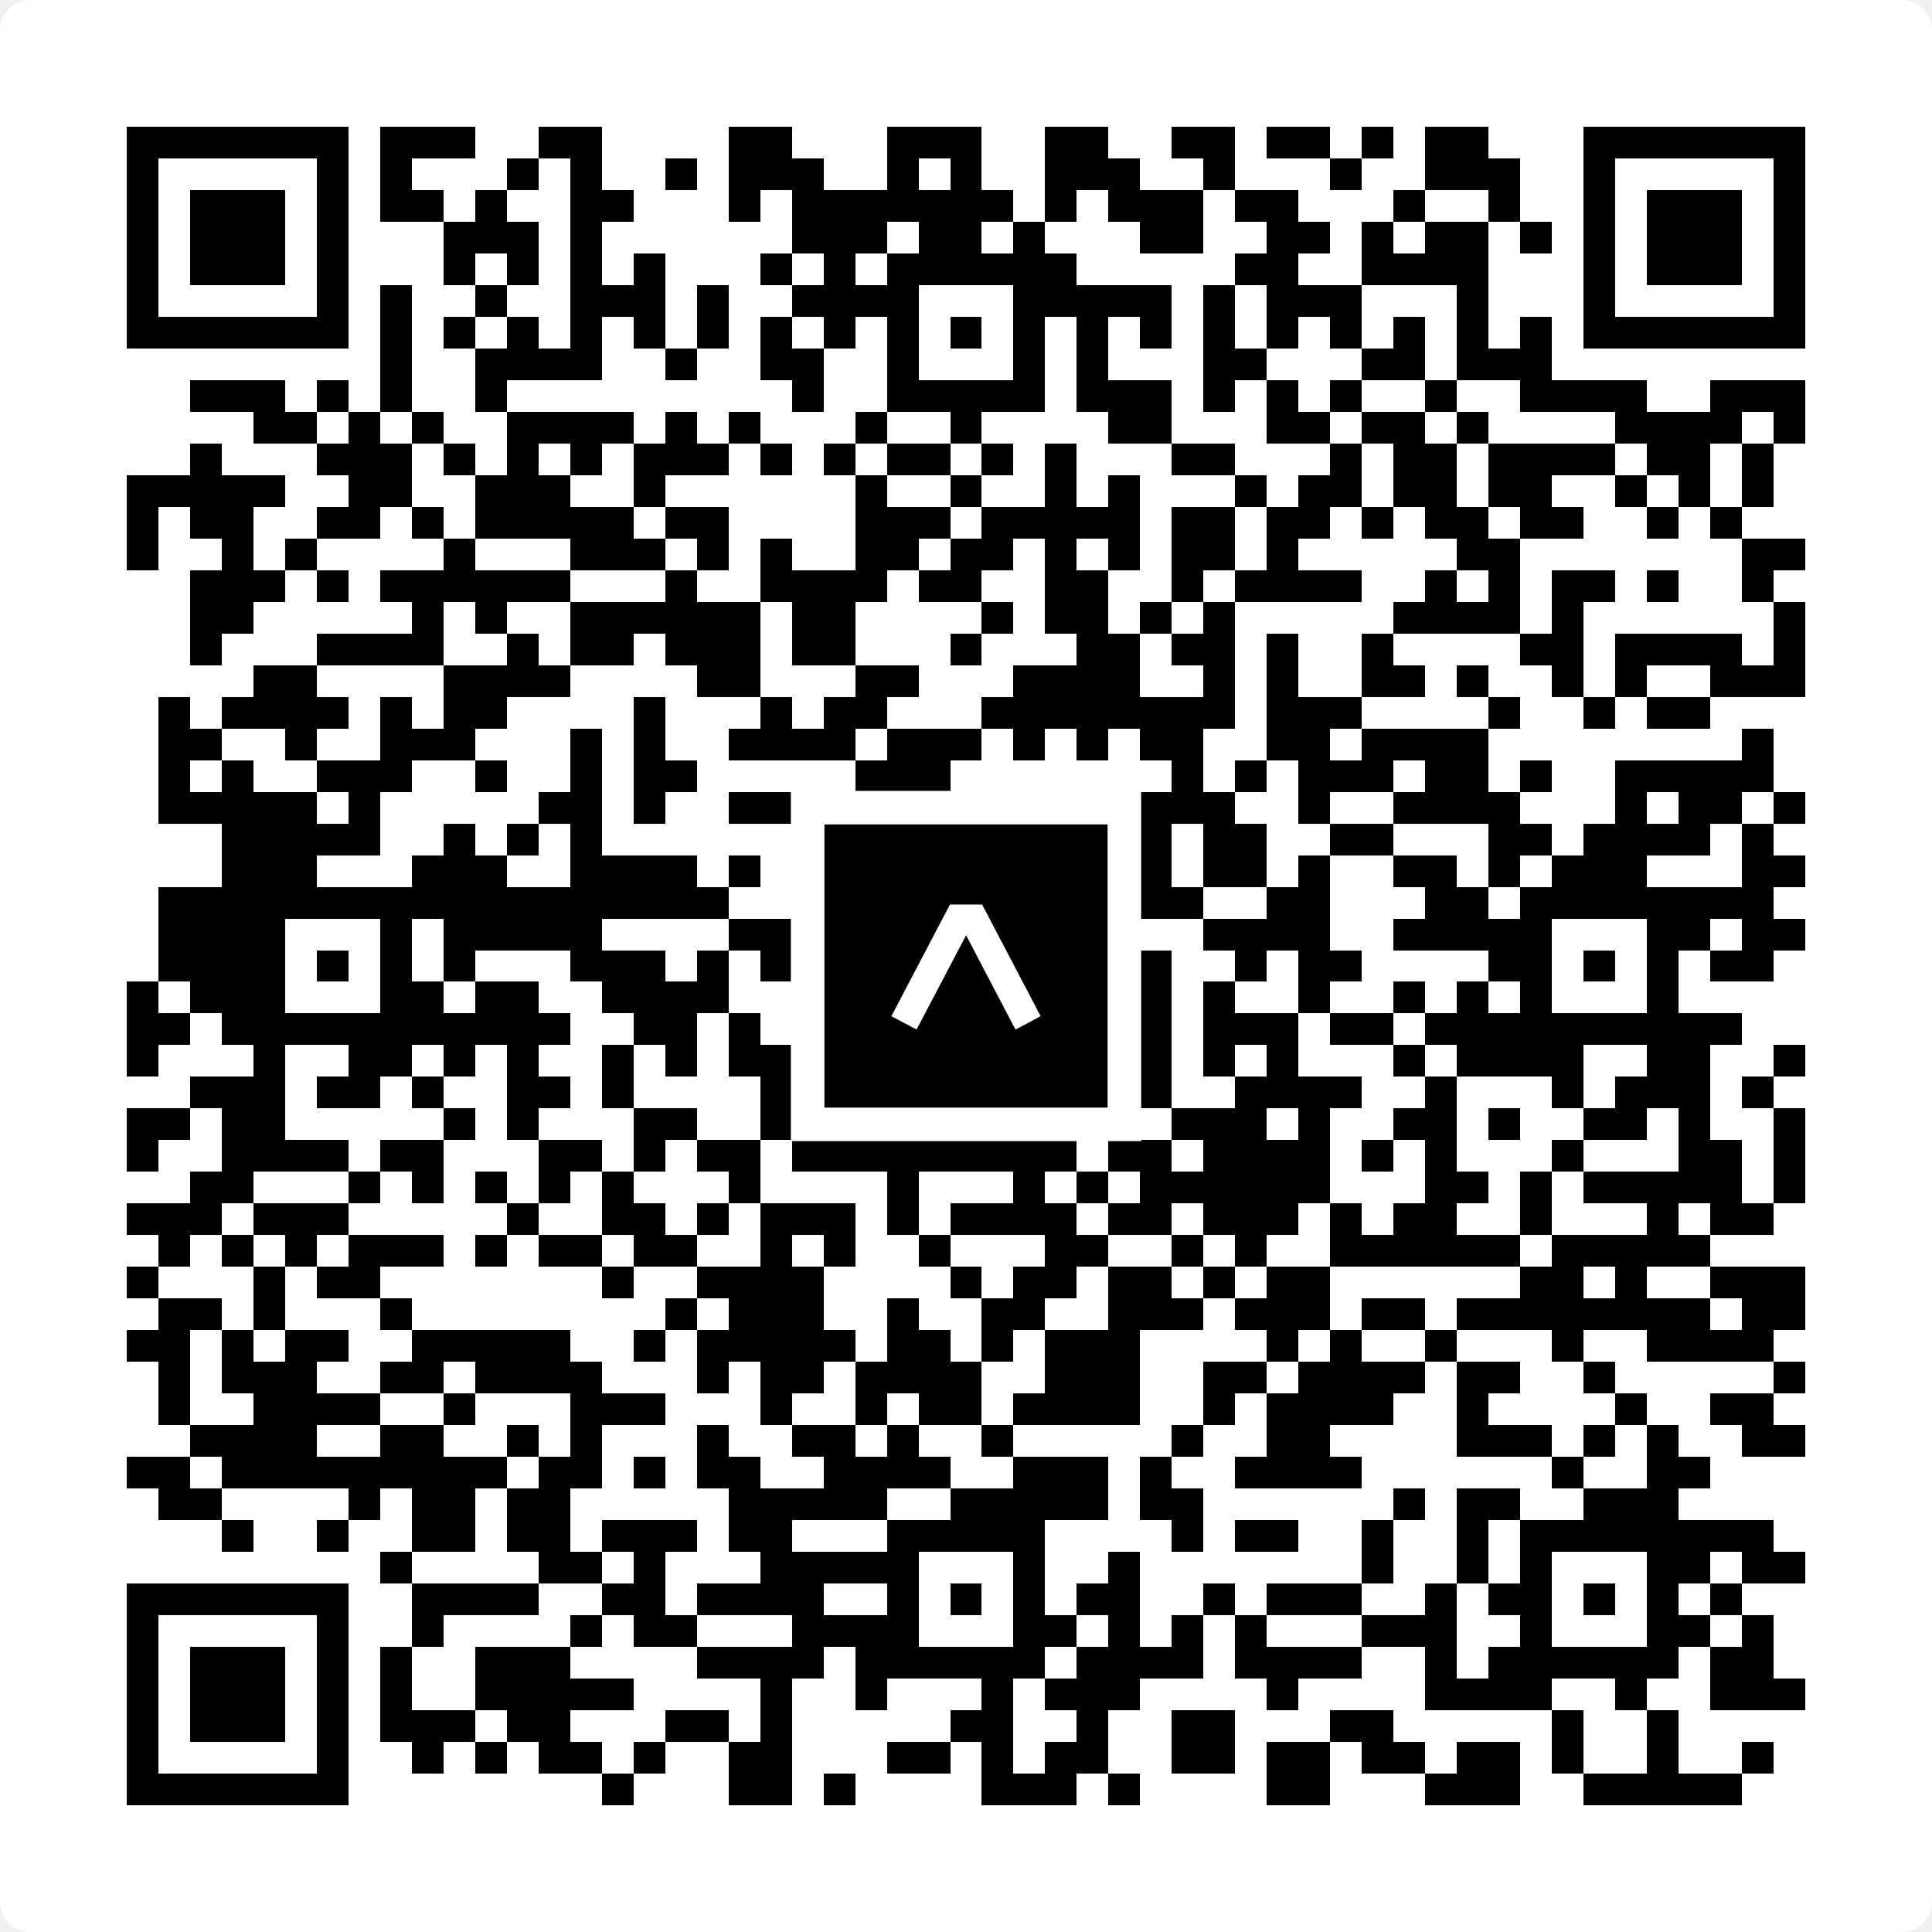
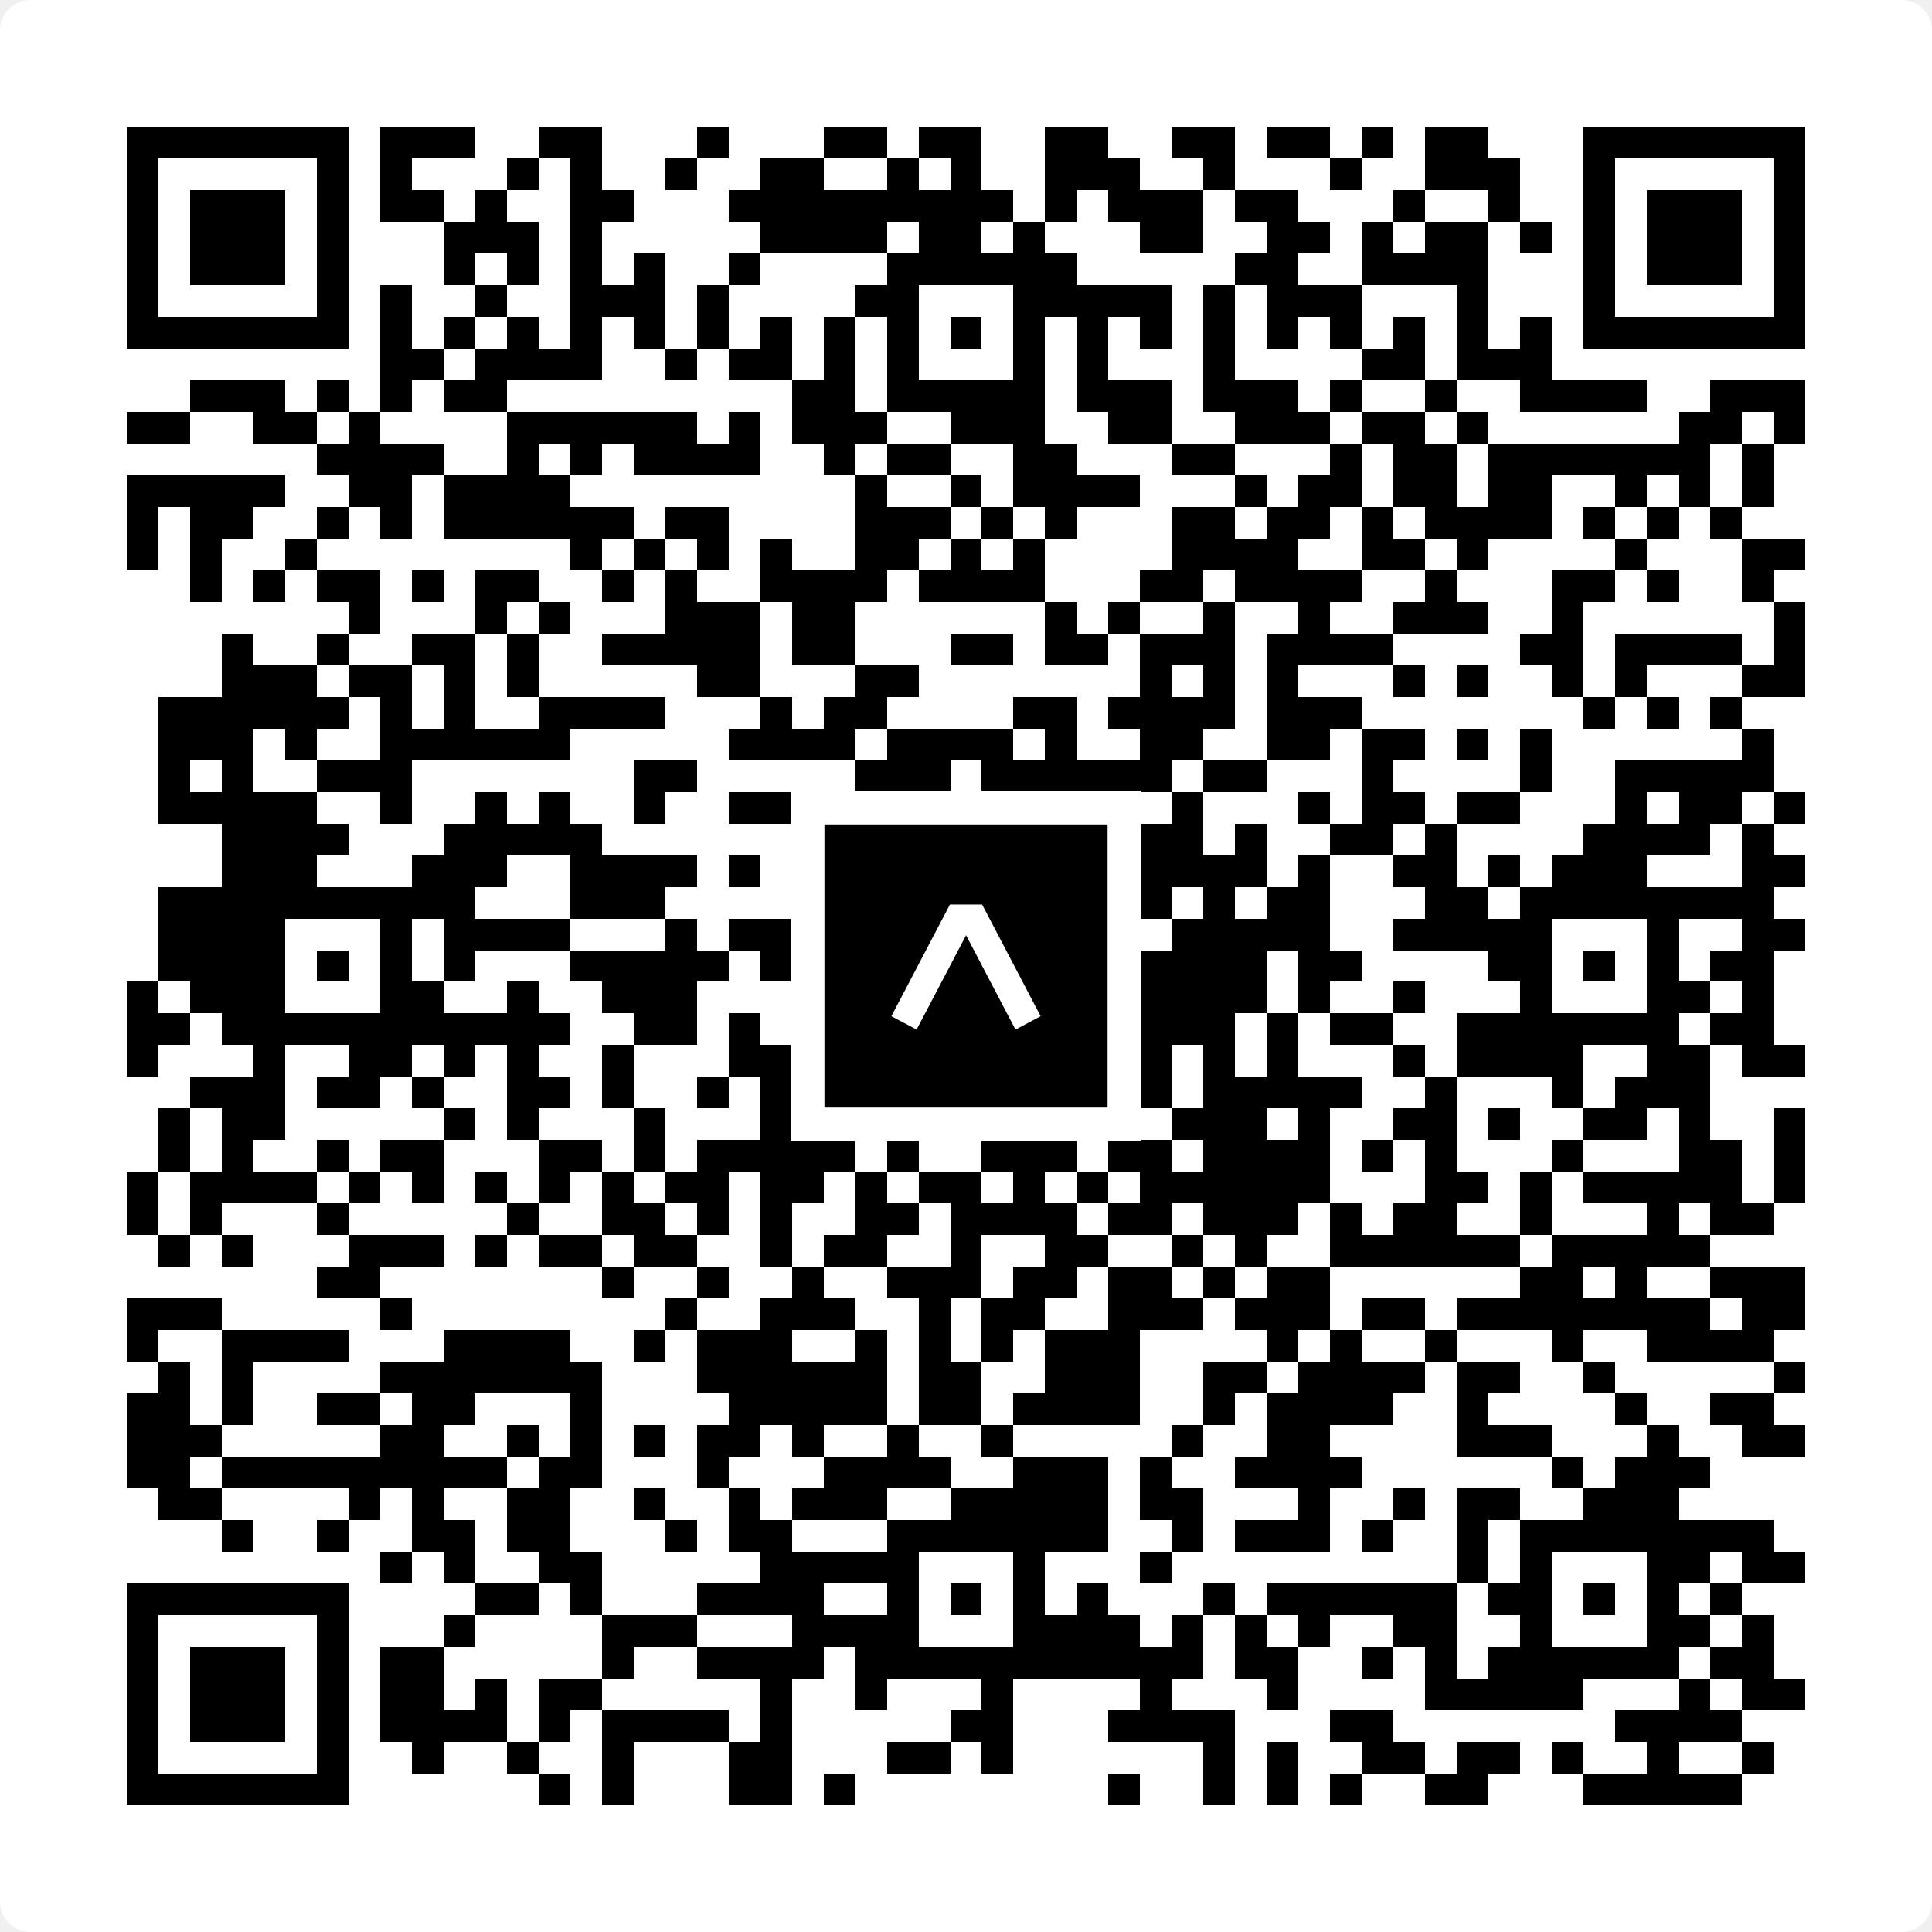
<svg xmlns="http://www.w3.org/2000/svg" width="512" height="512" viewBox="0 0 512 512" fill="none">
  <path d="M0 8C0 3.582 3.582 0 8 0H504C508.418 0 512 3.582 512 8V504C512 508.418 508.418 512 504 512H8C3.582 512 0 508.418 0 504V8Z" fill="white" />
  <svg viewBox="0 0 61 61" shape-rendering="crispEdges" height="512" width="512" x="0" y="0">
-     <path stroke="#000000" d="M4 4.5h7m1 0h3m2 0h2m4 0h2m3 0h3m2 0h2m2 0h2m1 0h2m1 0h1m1 0h2m3 0h7M4 5.5h1m5 0h1m1 0h1m3 0h1m1 0h1m2 0h1m1 0h3m2 0h1m1 0h1m2 0h3m2 0h1m3 0h1m2 0h3m2 0h1m5 0h1M4 6.5h1m1 0h3m1 0h1m1 0h2m1 0h1m2 0h2m3 0h1m1 0h7m1 0h1m1 0h3m1 0h2m3 0h1m2 0h1m2 0h1m1 0h3m1 0h1M4 7.5h1m1 0h3m1 0h1m3 0h3m1 0h1m6 0h3m1 0h2m1 0h1m3 0h2m2 0h2m1 0h1m1 0h2m1 0h1m1 0h1m1 0h3m1 0h1M4 8.5h1m1 0h3m1 0h1m3 0h1m1 0h1m1 0h1m1 0h1m3 0h1m1 0h1m1 0h6m5 0h2m2 0h4m3 0h1m1 0h3m1 0h1M4 9.5h1m5 0h1m1 0h1m2 0h1m2 0h3m1 0h1m2 0h4m3 0h5m1 0h1m1 0h3m3 0h1m3 0h1m5 0h1M4 10.5h7m1 0h1m1 0h1m1 0h1m1 0h1m1 0h1m1 0h1m1 0h1m1 0h1m1 0h1m1 0h1m1 0h1m1 0h1m1 0h1m1 0h1m1 0h1m1 0h1m1 0h1m1 0h1m1 0h1m1 0h7M12 11.5h1m2 0h4m2 0h1m2 0h2m2 0h1m3 0h1m1 0h1m3 0h2m3 0h2m1 0h3M6 12.5h3m1 0h1m1 0h1m2 0h1m9 0h1m2 0h5m1 0h3m1 0h1m1 0h1m1 0h1m2 0h1m2 0h4m2 0h3M8 13.5h2m1 0h1m1 0h1m2 0h4m1 0h1m1 0h1m3 0h1m2 0h1m4 0h2m3 0h2m1 0h2m1 0h1m4 0h4m1 0h1M6 14.5h1m3 0h3m1 0h1m1 0h1m1 0h1m1 0h3m1 0h1m1 0h1m1 0h2m1 0h1m1 0h1m3 0h2m3 0h1m1 0h2m1 0h4m1 0h2m1 0h1M4 15.5h5m2 0h2m2 0h3m2 0h1m6 0h1m2 0h1m2 0h1m1 0h1m3 0h1m1 0h2m1 0h2m1 0h2m2 0h1m1 0h1m1 0h1M4 16.5h1m1 0h2m2 0h2m1 0h1m1 0h5m1 0h2m4 0h3m1 0h5m1 0h2m1 0h2m1 0h1m1 0h2m1 0h2m2 0h1m1 0h1M4 17.5h1m2 0h1m1 0h1m4 0h1m3 0h3m1 0h1m1 0h1m2 0h2m1 0h2m1 0h1m1 0h1m1 0h2m1 0h1m5 0h2m7 0h2M6 18.5h3m1 0h1m1 0h6m3 0h1m2 0h4m1 0h2m2 0h2m2 0h1m1 0h4m2 0h1m1 0h1m1 0h2m1 0h1m2 0h1M6 19.5h2m5 0h1m1 0h1m2 0h6m1 0h2m4 0h1m1 0h2m1 0h1m1 0h1m5 0h4m1 0h1m6 0h1M6 20.5h1m3 0h4m2 0h1m1 0h2m1 0h3m1 0h2m3 0h1m3 0h2m1 0h2m1 0h1m2 0h1m4 0h2m1 0h4m1 0h1M8 21.5h2m4 0h4m4 0h2m3 0h2m3 0h4m2 0h1m1 0h1m2 0h2m1 0h1m2 0h1m1 0h1m2 0h3M5 22.5h1m1 0h4m1 0h1m1 0h2m4 0h1m3 0h1m1 0h2m3 0h8m1 0h3m4 0h1m2 0h1m1 0h2M5 23.5h2m2 0h1m2 0h3m3 0h1m1 0h1m2 0h4m1 0h3m1 0h1m1 0h1m1 0h2m2 0h2m1 0h4m8 0h1M5 24.5h1m1 0h1m2 0h3m2 0h1m2 0h1m1 0h2m5 0h3m7 0h1m1 0h1m1 0h3m1 0h2m1 0h1m2 0h5M5 25.5h5m1 0h1m5 0h2m1 0h1m2 0h3m4 0h3m1 0h1m1 0h3m2 0h1m2 0h4m3 0h1m1 0h2m1 0h1M7 26.5h5m2 0h1m1 0h1m1 0h1m7 0h1m1 0h1m1 0h5m1 0h1m1 0h2m2 0h2m3 0h2m1 0h4m1 0h1M7 27.5h3m3 0h3m2 0h4m1 0h1m1 0h1m1 0h1m1 0h1m3 0h2m1 0h1m1 0h2m1 0h1m2 0h2m1 0h1m1 0h3m3 0h2M5 28.5h18m3 0h8m2 0h2m2 0h2m3 0h2m1 0h8M5 29.5h4m3 0h1m1 0h5m4 0h2m3 0h1m3 0h2m4 0h4m2 0h5m3 0h2m1 0h2M5 30.5h4m1 0h1m1 0h1m1 0h1m3 0h3m1 0h1m1 0h5m1 0h1m1 0h2m1 0h2m2 0h1m1 0h2m4 0h2m1 0h1m1 0h1m1 0h2M4 31.5h1m1 0h3m3 0h2m1 0h2m2 0h4m3 0h1m1 0h1m3 0h2m2 0h1m1 0h1m2 0h1m2 0h1m1 0h1m1 0h1m3 0h1M4 32.5h2m1 0h11m2 0h2m1 0h1m1 0h2m1 0h6m2 0h1m1 0h3m1 0h2m1 0h10M4 33.5h1m3 0h1m2 0h2m1 0h1m1 0h1m2 0h1m1 0h1m1 0h5m4 0h1m2 0h2m1 0h1m1 0h1m3 0h1m1 0h4m2 0h2m2 0h1M6 34.5h3m1 0h2m1 0h1m2 0h2m1 0h1m4 0h1m4 0h2m1 0h1m3 0h1m2 0h4m2 0h1m3 0h1m1 0h3m1 0h1M4 35.5h2m1 0h2m5 0h1m1 0h1m3 0h2m2 0h1m1 0h2m1 0h1m2 0h4m1 0h3m1 0h1m2 0h2m1 0h1m2 0h2m1 0h1m2 0h1M4 36.5h1m2 0h4m1 0h2m3 0h2m1 0h1m1 0h2m1 0h9m1 0h2m1 0h4m1 0h1m1 0h1m3 0h1m3 0h2m1 0h1M6 37.5h2m3 0h1m1 0h1m1 0h1m1 0h1m1 0h1m3 0h1m4 0h1m3 0h1m1 0h1m1 0h6m3 0h2m1 0h1m1 0h5m1 0h1M4 38.5h3m1 0h3m5 0h1m2 0h2m1 0h1m1 0h3m1 0h1m1 0h4m1 0h2m1 0h3m1 0h1m1 0h2m2 0h1m3 0h1m1 0h2M5 39.5h1m1 0h1m1 0h1m1 0h3m1 0h1m1 0h2m1 0h2m2 0h1m1 0h1m2 0h1m3 0h2m2 0h1m1 0h1m2 0h6m1 0h5M4 40.5h1m3 0h1m1 0h2m7 0h1m2 0h4m4 0h1m1 0h2m1 0h2m1 0h1m1 0h2m6 0h2m1 0h1m2 0h3M5 41.5h2m1 0h1m3 0h1m8 0h1m1 0h3m2 0h1m2 0h2m2 0h3m1 0h3m1 0h2m1 0h8m1 0h2M4 42.5h2m1 0h1m1 0h2m2 0h5m2 0h1m1 0h5m1 0h2m1 0h1m1 0h3m4 0h1m1 0h1m2 0h1m3 0h1m2 0h4M5 43.5h1m1 0h3m2 0h2m1 0h4m3 0h1m1 0h2m1 0h4m2 0h3m2 0h2m1 0h4m1 0h2m2 0h1m5 0h1M5 44.5h1m2 0h4m2 0h1m3 0h3m3 0h1m2 0h1m1 0h2m1 0h4m2 0h1m1 0h4m2 0h1m4 0h1m2 0h2M6 45.5h4m2 0h2m2 0h1m1 0h1m3 0h1m2 0h2m1 0h1m2 0h1m5 0h1m2 0h2m4 0h3m1 0h1m1 0h1m2 0h2M4 46.5h2m1 0h9m1 0h2m1 0h1m1 0h2m2 0h4m2 0h3m1 0h1m2 0h4m6 0h1m2 0h2M5 47.5h2m4 0h1m1 0h2m1 0h2m5 0h5m2 0h5m1 0h2m6 0h1m1 0h2m2 0h3M7 48.5h1m2 0h1m2 0h2m1 0h2m1 0h3m1 0h2m3 0h5m4 0h1m1 0h2m2 0h1m2 0h1m1 0h8M12 49.5h1m4 0h2m1 0h1m3 0h5m3 0h1m2 0h1m7 0h1m2 0h1m1 0h1m3 0h2m1 0h2M4 50.5h7m2 0h4m2 0h2m1 0h4m2 0h1m1 0h1m1 0h1m1 0h2m2 0h1m1 0h3m2 0h1m1 0h2m1 0h1m1 0h1m1 0h1M4 51.5h1m5 0h1m2 0h1m4 0h1m1 0h2m3 0h4m3 0h2m1 0h1m1 0h1m1 0h1m3 0h3m2 0h1m3 0h2m1 0h1M4 52.5h1m1 0h3m1 0h1m1 0h1m2 0h3m4 0h4m1 0h6m1 0h4m1 0h4m2 0h1m1 0h6m1 0h2M4 53.5h1m1 0h3m1 0h1m1 0h1m2 0h5m4 0h1m2 0h1m3 0h1m1 0h3m4 0h1m4 0h4m2 0h1m2 0h3M4 54.5h1m1 0h3m1 0h1m1 0h3m1 0h2m3 0h2m1 0h1m5 0h2m2 0h1m2 0h2m3 0h2m5 0h1m2 0h1M4 55.5h1m5 0h1m2 0h1m1 0h1m1 0h2m1 0h1m2 0h2m3 0h2m1 0h1m1 0h2m2 0h2m1 0h2m1 0h2m1 0h2m1 0h1m2 0h1m2 0h1M4 56.5h7m8 0h1m3 0h2m1 0h1m4 0h3m1 0h1m4 0h2m3 0h3m2 0h5" />
+     <path stroke="#000000" d="M4 4.5h7m1 0h3m2 0h2m3 0h1m3 0h2m1 0h2m2 0h2m2 0h2m1 0h2m1 0h1m1 0h2m3 0h7M4 5.5h1m5 0h1m1 0h1m3 0h1m1 0h1m2 0h1m2 0h2m2 0h1m1 0h1m2 0h3m2 0h1m3 0h1m2 0h3m2 0h1m5 0h1M4 6.5h1m1 0h3m1 0h1m1 0h2m1 0h1m2 0h2m3 0h9m1 0h1m1 0h3m1 0h2m3 0h1m2 0h1m2 0h1m1 0h3m1 0h1M4 7.5h1m1 0h3m1 0h1m3 0h3m1 0h1m5 0h4m1 0h2m1 0h1m3 0h2m2 0h2m1 0h1m1 0h2m1 0h1m1 0h1m1 0h3m1 0h1M4 8.5h1m1 0h3m1 0h1m3 0h1m1 0h1m1 0h1m1 0h1m2 0h1m4 0h6m5 0h2m2 0h4m3 0h1m1 0h3m1 0h1M4 9.5h1m5 0h1m1 0h1m2 0h1m2 0h3m1 0h1m4 0h2m3 0h5m1 0h1m1 0h3m3 0h1m3 0h1m5 0h1M4 10.5h7m1 0h1m1 0h1m1 0h1m1 0h1m1 0h1m1 0h1m1 0h1m1 0h1m1 0h1m1 0h1m1 0h1m1 0h1m1 0h1m1 0h1m1 0h1m1 0h1m1 0h1m1 0h1m1 0h1m1 0h7M12 11.5h2m1 0h4m2 0h1m1 0h2m1 0h1m1 0h1m3 0h1m1 0h1m3 0h1m4 0h2m1 0h3M6 12.5h3m1 0h1m1 0h1m1 0h2m9 0h2m1 0h5m1 0h3m1 0h3m1 0h1m2 0h1m2 0h4m2 0h3M4 13.5h2m2 0h2m1 0h1m4 0h6m1 0h1m1 0h3m2 0h3m2 0h2m2 0h3m1 0h2m1 0h1m6 0h2m1 0h1M10 14.5h4m2 0h1m1 0h1m1 0h4m2 0h1m1 0h2m2 0h2m3 0h2m3 0h1m1 0h2m1 0h7m1 0h1M4 15.5h5m2 0h2m1 0h4m9 0h1m2 0h1m1 0h4m3 0h1m1 0h2m1 0h2m1 0h2m2 0h1m1 0h1m1 0h1M4 16.5h1m1 0h2m2 0h1m1 0h1m1 0h6m1 0h2m4 0h3m1 0h1m1 0h1m3 0h2m1 0h2m1 0h1m1 0h4m1 0h1m1 0h1m1 0h1M4 17.5h1m1 0h1m2 0h1m8 0h1m1 0h1m1 0h1m1 0h1m2 0h2m1 0h1m1 0h1m4 0h4m2 0h2m1 0h1m4 0h1m3 0h2M6 18.5h1m1 0h1m1 0h2m1 0h1m1 0h2m2 0h1m1 0h1m2 0h4m1 0h4m3 0h2m1 0h4m2 0h1m3 0h2m1 0h1m2 0h1M11 19.5h1m3 0h1m1 0h1m3 0h3m1 0h2m6 0h1m1 0h1m2 0h1m2 0h1m2 0h3m2 0h1m6 0h1M7 20.5h1m2 0h1m2 0h2m1 0h1m2 0h5m1 0h2m3 0h2m1 0h2m1 0h3m1 0h4m4 0h2m1 0h4m1 0h1M7 21.5h3m1 0h2m1 0h1m1 0h1m5 0h2m3 0h2m7 0h1m1 0h1m1 0h1m3 0h1m1 0h1m2 0h1m1 0h1m3 0h2M5 22.5h6m1 0h1m1 0h1m2 0h4m3 0h1m1 0h2m4 0h2m1 0h4m1 0h3m7 0h1m1 0h1m1 0h1M5 23.5h3m1 0h1m2 0h6m5 0h4m1 0h4m1 0h1m2 0h2m2 0h2m1 0h2m1 0h1m1 0h1m6 0h1M5 24.5h1m1 0h1m2 0h3m7 0h2m5 0h3m1 0h6m1 0h2m3 0h1m4 0h1m2 0h5M5 25.5h5m2 0h1m2 0h1m1 0h1m2 0h1m2 0h3m4 0h3m2 0h1m1 0h1m3 0h1m1 0h2m1 0h2m3 0h1m1 0h2m1 0h1M7 26.5h4m3 0h5m7 0h1m1 0h1m1 0h3m3 0h2m1 0h1m2 0h2m1 0h1m4 0h4m1 0h1M7 27.5h3m3 0h3m2 0h4m1 0h1m1 0h1m1 0h1m5 0h2m1 0h4m1 0h1m2 0h2m1 0h1m1 0h3m3 0h2M5 28.5h10m3 0h3m5 0h8m2 0h1m1 0h1m1 0h2m3 0h2m1 0h8M5 29.5h4m3 0h1m1 0h4m3 0h1m1 0h2m3 0h1m3 0h2m3 0h5m2 0h5m3 0h1m2 0h2M5 30.5h4m1 0h1m1 0h1m1 0h1m3 0h5m1 0h5m1 0h1m1 0h2m1 0h5m1 0h2m4 0h2m1 0h1m1 0h1m1 0h2M4 31.5h1m1 0h3m3 0h2m2 0h1m2 0h3m4 0h1m1 0h1m3 0h2m2 0h4m1 0h1m2 0h1m3 0h1m3 0h2m1 0h1M4 32.5h2m1 0h11m2 0h2m1 0h1m1 0h2m1 0h6m2 0h3m1 0h1m1 0h2m2 0h7m1 0h2M4 33.5h1m3 0h1m2 0h2m1 0h1m1 0h1m2 0h1m3 0h5m1 0h1m2 0h1m2 0h2m1 0h1m1 0h1m3 0h1m1 0h4m2 0h2m1 0h2M6 34.5h3m1 0h2m1 0h1m2 0h2m1 0h1m2 0h1m1 0h1m2 0h4m1 0h1m3 0h1m1 0h5m2 0h1m3 0h1m1 0h3M5 35.5h1m1 0h2m5 0h1m1 0h1m3 0h1m3 0h5m1 0h1m1 0h4m1 0h3m1 0h1m2 0h2m1 0h1m2 0h2m1 0h1m2 0h1M5 36.5h1m1 0h1m2 0h1m1 0h2m3 0h2m1 0h1m1 0h5m1 0h1m2 0h3m1 0h2m1 0h4m1 0h1m1 0h1m3 0h1m3 0h2m1 0h1M4 37.5h1m1 0h4m1 0h1m1 0h1m1 0h1m1 0h1m1 0h1m1 0h2m1 0h2m1 0h1m1 0h2m1 0h1m1 0h1m1 0h6m3 0h2m1 0h1m1 0h5m1 0h1M4 38.5h1m1 0h1m3 0h1m5 0h1m2 0h2m1 0h1m1 0h1m2 0h2m1 0h4m1 0h2m1 0h3m1 0h1m1 0h2m2 0h1m3 0h1m1 0h2M5 39.5h1m1 0h1m3 0h3m1 0h1m1 0h2m1 0h2m2 0h1m1 0h2m2 0h1m2 0h2m2 0h1m1 0h1m2 0h6m1 0h5M10 40.5h2m7 0h1m2 0h1m2 0h1m2 0h3m1 0h2m1 0h2m1 0h1m1 0h2m6 0h2m1 0h1m2 0h3M4 41.5h3m5 0h1m8 0h1m2 0h3m2 0h1m1 0h2m2 0h3m1 0h3m1 0h2m1 0h8m1 0h2M4 42.5h1m2 0h4m3 0h4m2 0h1m1 0h3m2 0h1m1 0h1m1 0h1m1 0h3m4 0h1m1 0h1m2 0h1m3 0h1m2 0h4M5 43.5h1m1 0h1m4 0h7m3 0h6m1 0h2m2 0h3m2 0h2m1 0h4m1 0h2m2 0h1m5 0h1M4 44.5h2m1 0h1m2 0h2m1 0h2m3 0h1m4 0h5m1 0h2m1 0h4m2 0h1m1 0h4m2 0h1m4 0h1m2 0h2M4 45.5h3m5 0h2m2 0h1m1 0h1m1 0h1m1 0h2m1 0h1m2 0h1m2 0h1m5 0h1m2 0h2m4 0h3m3 0h1m2 0h2M4 46.5h2m1 0h9m1 0h2m3 0h1m3 0h4m2 0h3m1 0h1m2 0h4m6 0h1m1 0h3M5 47.5h2m4 0h1m1 0h1m2 0h2m2 0h1m2 0h1m1 0h3m2 0h5m1 0h2m3 0h1m2 0h1m1 0h2m2 0h3M7 48.5h1m2 0h1m2 0h2m1 0h2m3 0h1m1 0h2m3 0h7m2 0h1m1 0h3m1 0h1m2 0h1m1 0h8M12 49.5h1m1 0h1m2 0h2m5 0h5m3 0h1m3 0h1m9 0h1m1 0h1m3 0h2m1 0h2M4 50.5h7m4 0h2m1 0h1m3 0h4m2 0h1m1 0h1m1 0h1m1 0h1m3 0h1m1 0h6m1 0h2m1 0h1m1 0h1m1 0h1M4 51.5h1m5 0h1m3 0h1m4 0h3m3 0h4m3 0h4m1 0h1m1 0h1m1 0h1m2 0h2m2 0h1m3 0h2m1 0h1M4 52.5h1m1 0h3m1 0h1m1 0h2m5 0h1m2 0h4m1 0h11m1 0h2m2 0h1m1 0h1m1 0h6m1 0h2M4 53.5h1m1 0h3m1 0h1m1 0h2m1 0h1m1 0h2m5 0h1m2 0h1m3 0h1m4 0h1m3 0h1m4 0h5m3 0h1m1 0h2M4 54.5h1m1 0h3m1 0h1m1 0h4m1 0h1m1 0h4m1 0h1m5 0h2m3 0h4m3 0h2m7 0h4M4 55.5h1m5 0h1m2 0h1m2 0h1m2 0h1m3 0h2m3 0h2m1 0h1m6 0h1m1 0h1m2 0h2m1 0h2m1 0h1m2 0h1m2 0h1M4 56.5h7m6 0h1m1 0h1m3 0h2m1 0h1m8 0h1m2 0h1m1 0h1m1 0h1m2 0h2m3 0h5" />
  </svg>
  <rect x="214.033" y="214.033" width="83.934" height="83.934" fill="black" stroke="white" stroke-width="8.893" />
  <svg x="214.033" y="214.033" width="83.934" height="83.934" viewBox="0 0 116 116" fill="none">
    <path d="M63.911 35.496L52.114 35.496L30.667 76.393L39.902 81.271L58.033 46.739L76.117 81.283L85.333 76.385L63.911 35.496Z" fill="white" />
  </svg>
</svg>
